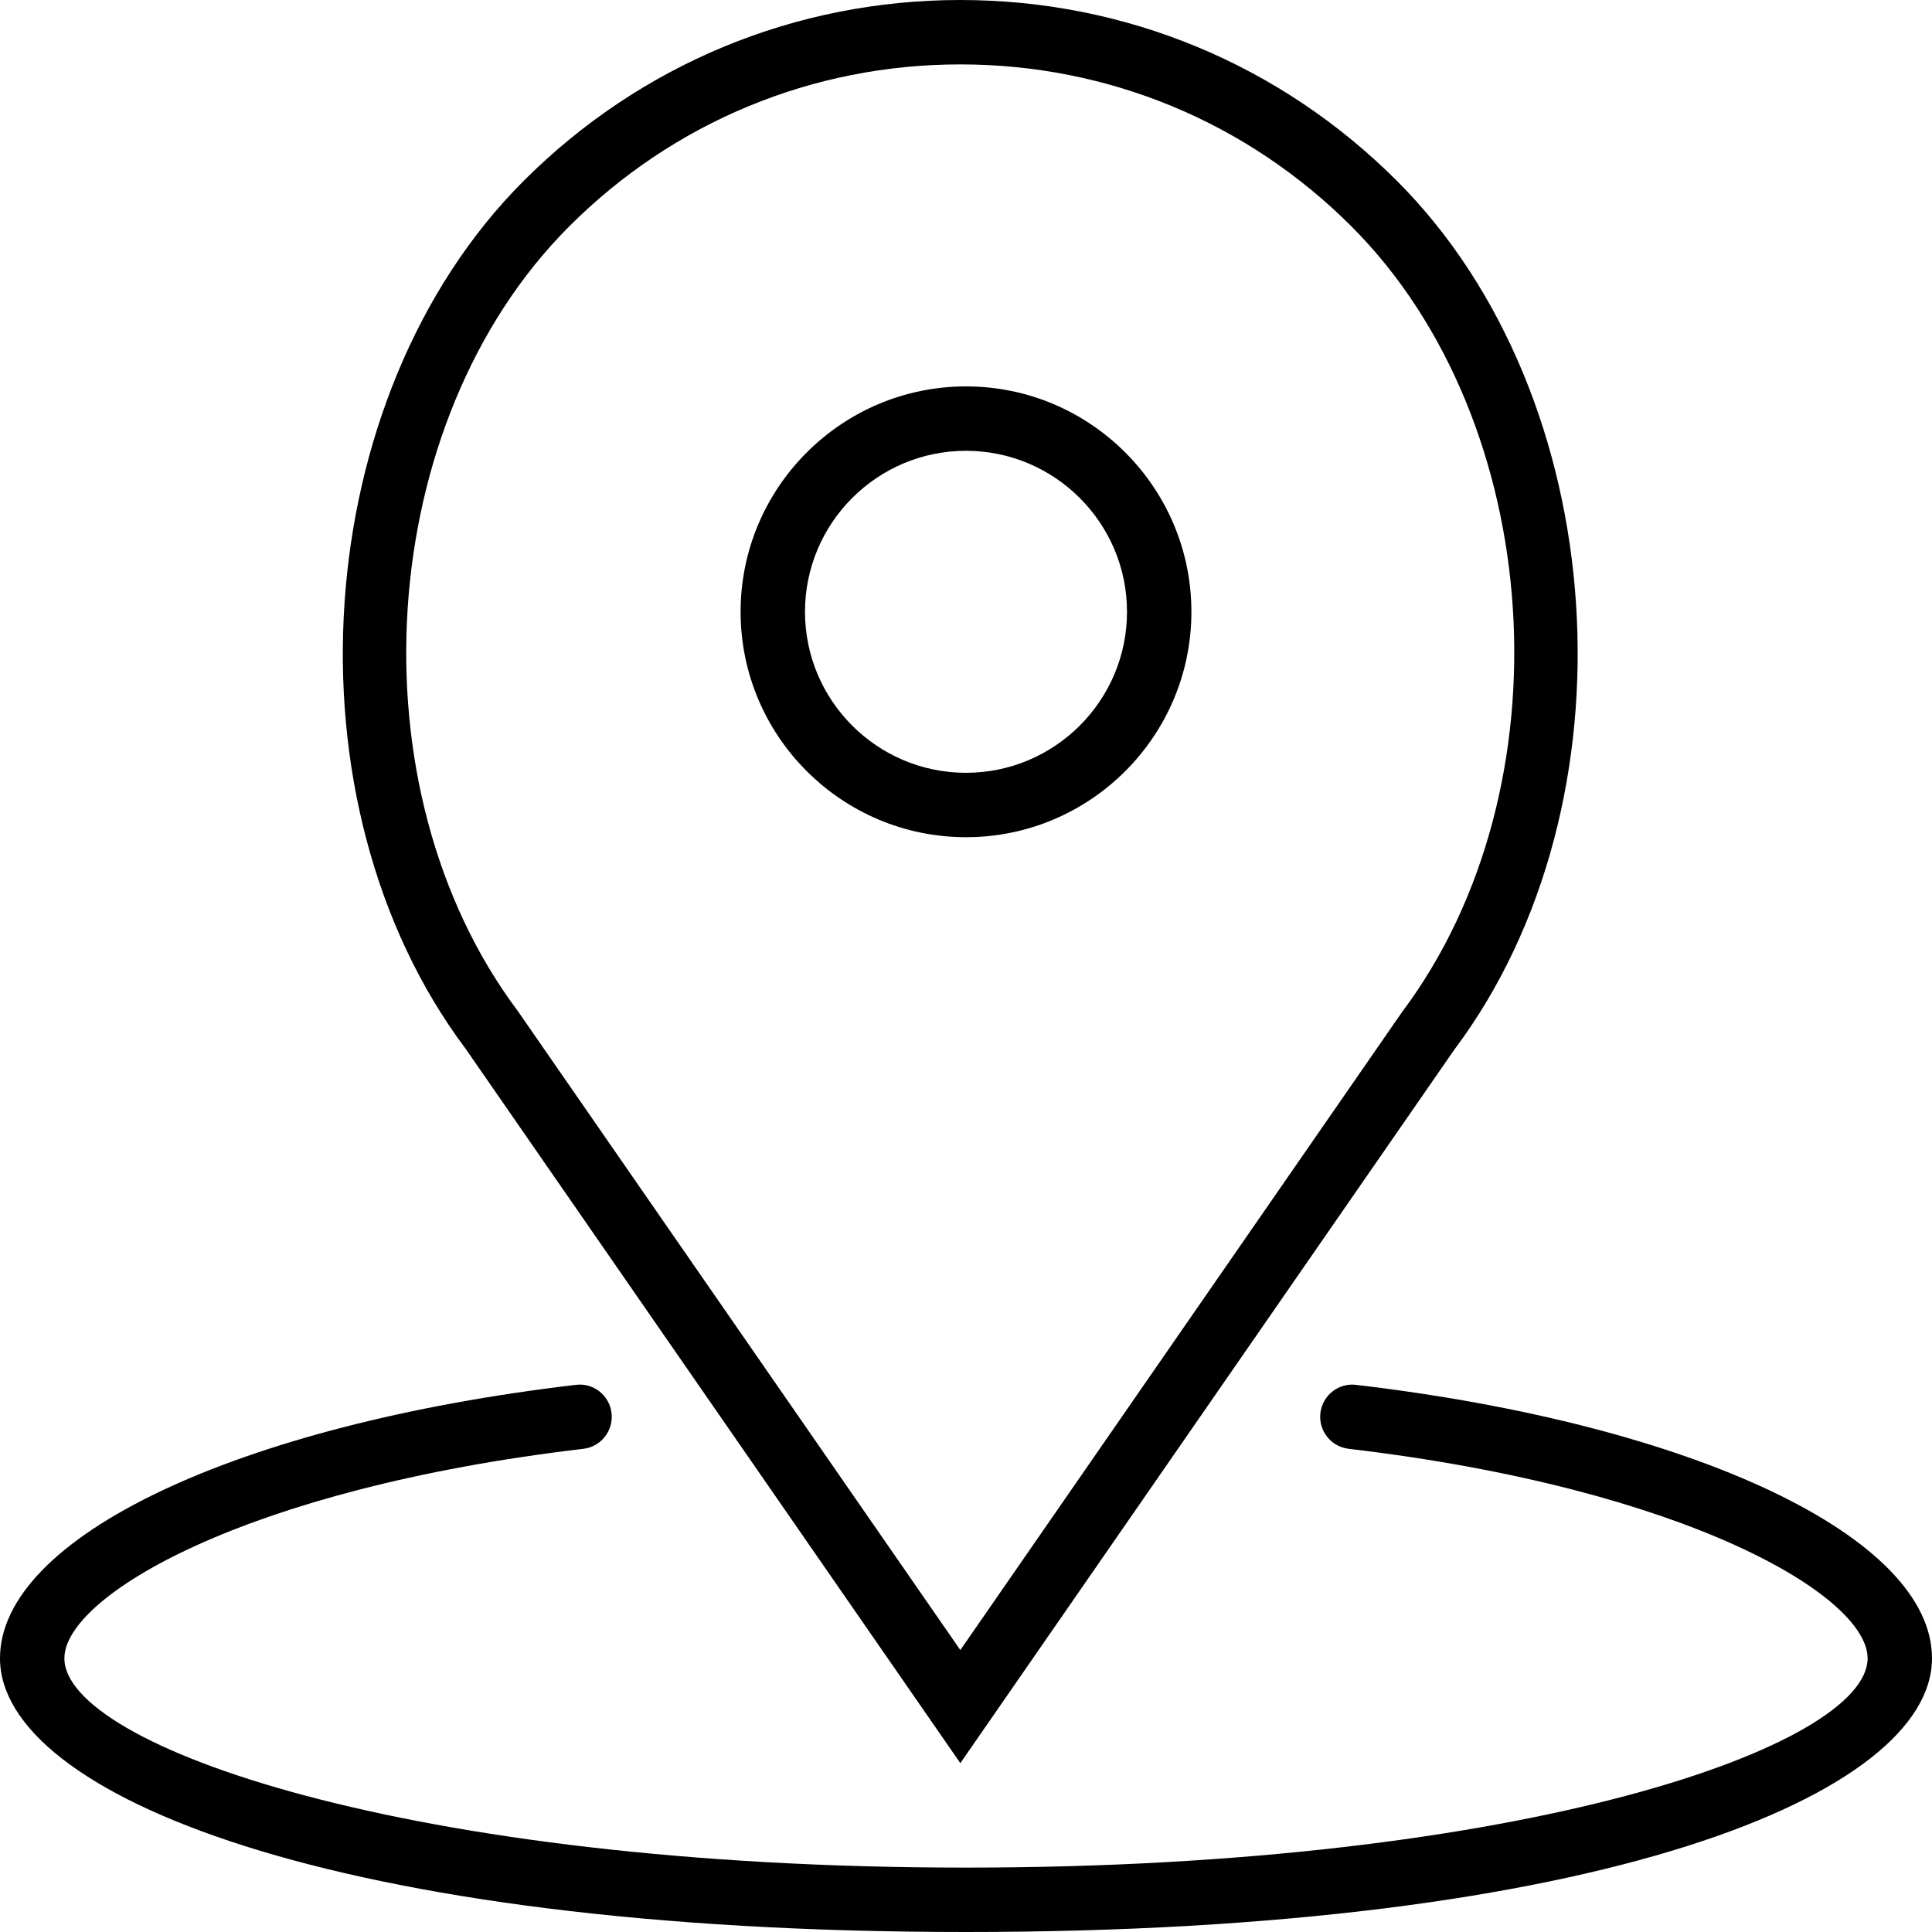
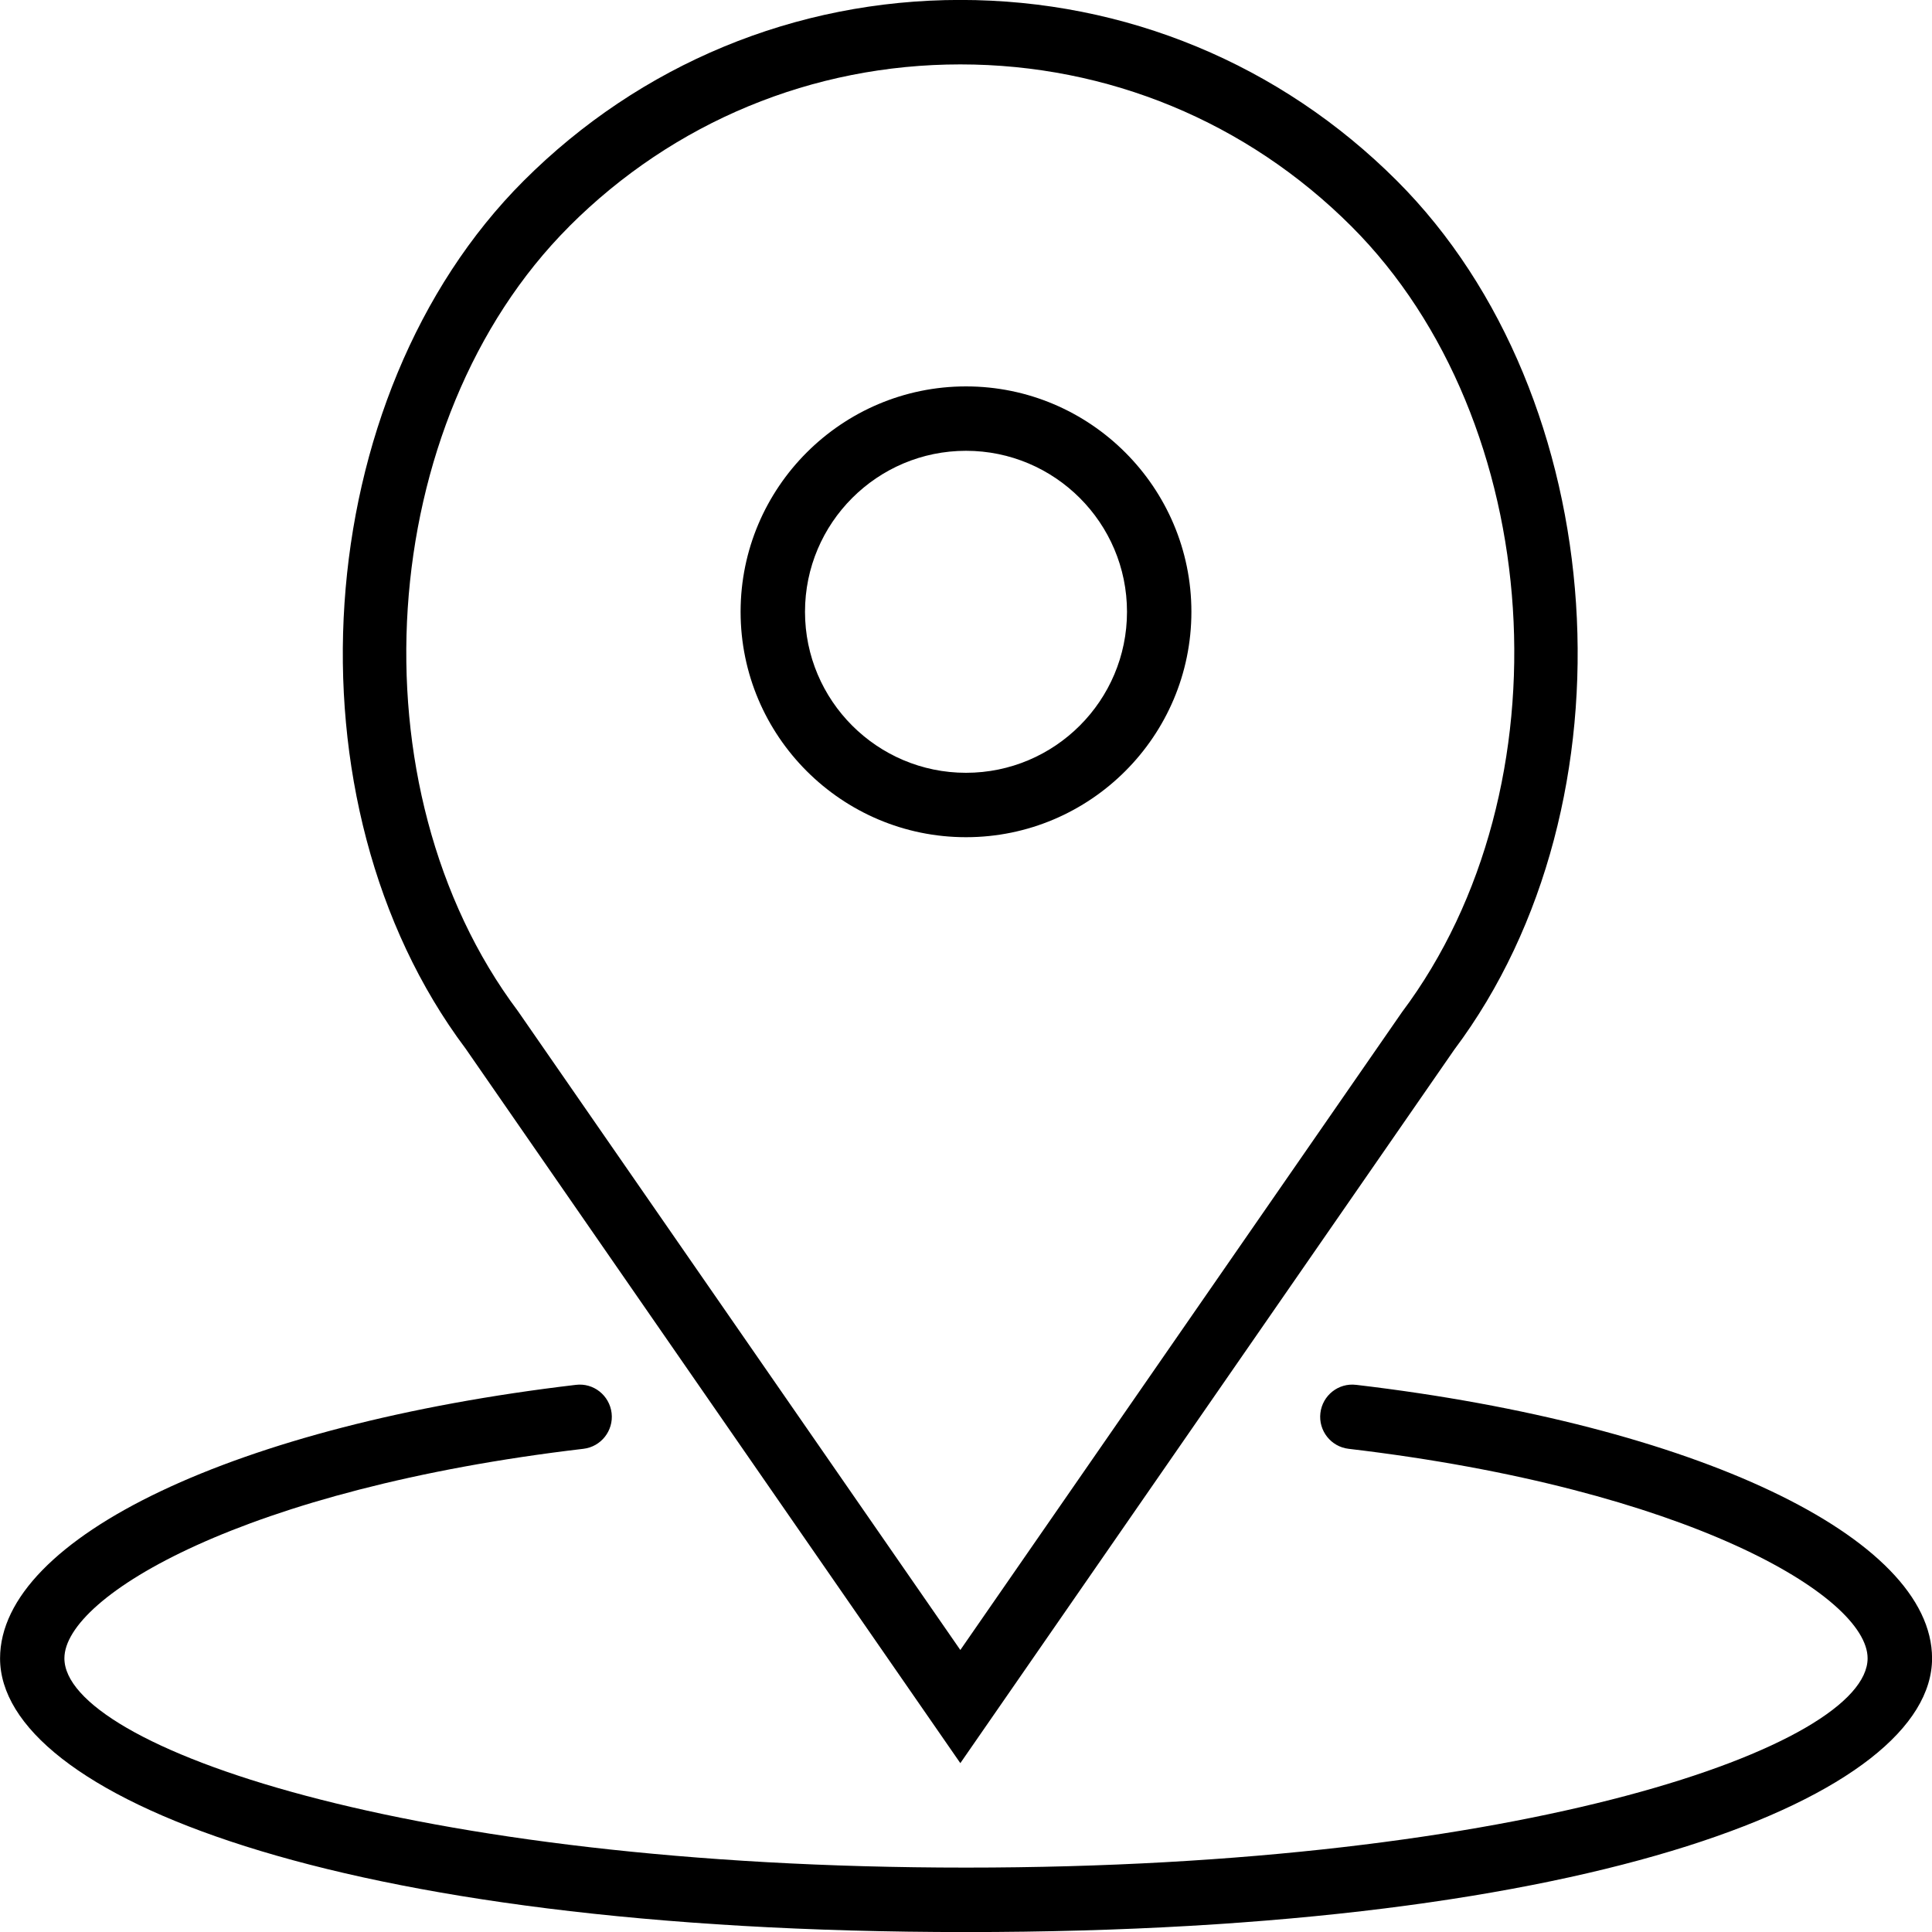
- <svg xmlns="http://www.w3.org/2000/svg" width="30" height="30" viewBox="0 0 30 30" fill="none">
-   <path d="M15 13C16.93 13 18.5 11.43 18.5 9.5C18.5 7.571 16.93 6 15 6C13.07 6 11.5 7.571 11.5 9.5C11.5 11.43 13.07 13 15 13ZM15 7C16.378 7 17.5 8.121 17.5 9.5C17.5 10.879 16.378 12 15 12C13.621 12 12.5 10.879 12.5 9.5C12.5 8.121 13.621 7 15 7Z" fill="black" />
-   <path d="M14.912 27.378L22.582 16.3C25.459 12.464 25.043 6.16 21.692 2.809C19.881 0.998 17.473 0 14.912 0C12.351 0 9.943 0.998 8.132 2.808C4.78 6.16 4.364 12.464 7.23 16.285L14.912 27.378ZM8.839 3.515C10.461 1.893 12.617 1 14.912 1C17.206 1 19.362 1.893 20.985 3.515C24.009 6.54 24.382 12.234 21.771 15.715L14.912 25.622L8.041 15.7C5.441 12.234 5.814 6.54 8.839 3.515Z" fill="black" />
-   <path d="M21.058 21.504C20.784 21.47 20.535 21.667 20.503 21.942C20.471 22.216 20.668 22.465 20.942 22.497C26.2 23.116 29 24.784 29 25.75C29 27.107 23.674 29 15 29C6.326 29 1 27.107 1 25.75C1 24.784 3.8 23.116 9.059 22.497C9.332 22.465 9.528 22.216 9.496 21.942C9.464 21.667 9.216 21.469 8.941 21.504C3.677 22.124 0 23.87 0 25.75C0 27.862 5.152 30 15 30C24.848 30 30 27.862 30 25.75C30 23.87 26.323 22.124 21.058 21.504Z" fill="black" />
+ <svg xmlns="http://www.w3.org/2000/svg" fill="none" height="30" viewBox="0 0 30 30" width="30">
+   <g fill="#000">
+     <path d="m15 13c1.93 0 3.5-1.571 3.5-3.5s-1.57-3.5-3.5-3.5-3.5 1.571-3.5 3.5 1.57 3.5 3.5 3.5zm0-6c1.379 0 2.5 1.121 2.5 2.5s-1.121 2.5-2.5 2.5-2.5-1.121-2.5-2.5 1.121-2.5 2.5-2.5z" />
+     <path d="m14.912 27.378 7.67-11.079c2.877-3.836 2.461-10.14-.89-13.491-1.811-1.812-4.219-2.809-6.78-2.809s-4.969.998-6.78 2.808c-3.352 3.351-3.768 9.655-.902 13.476zm-6.073-23.863c1.622-1.622 3.779-2.515 6.073-2.515s4.45.893 6.073 2.515c3.025 3.025 3.397 8.719.786 12.2l-6.859 9.906-6.87-9.921c-2.6-3.466-2.227-9.16.797-12.184z" />
+     <path d="m21.058 21.504c-.275-.034-.523.164-.555.438s.164.523.438.555c5.258.619 8.059 2.287 8.059 3.253 0 1.357-5.326 3.25-14 3.25s-14-1.893-14-3.25c0-.967 2.8-2.635 8.059-3.253.274-.032.47-.281.438-.555-.033-.275-.281-.472-.555-.438-5.264.62-8.941 2.366-8.941 4.247 0 2.112 5.152 4.25 15 4.25s15-2.138 15-4.25c0-1.881-3.677-3.627-8.941-4.247z" />
+   </g>
</svg>
